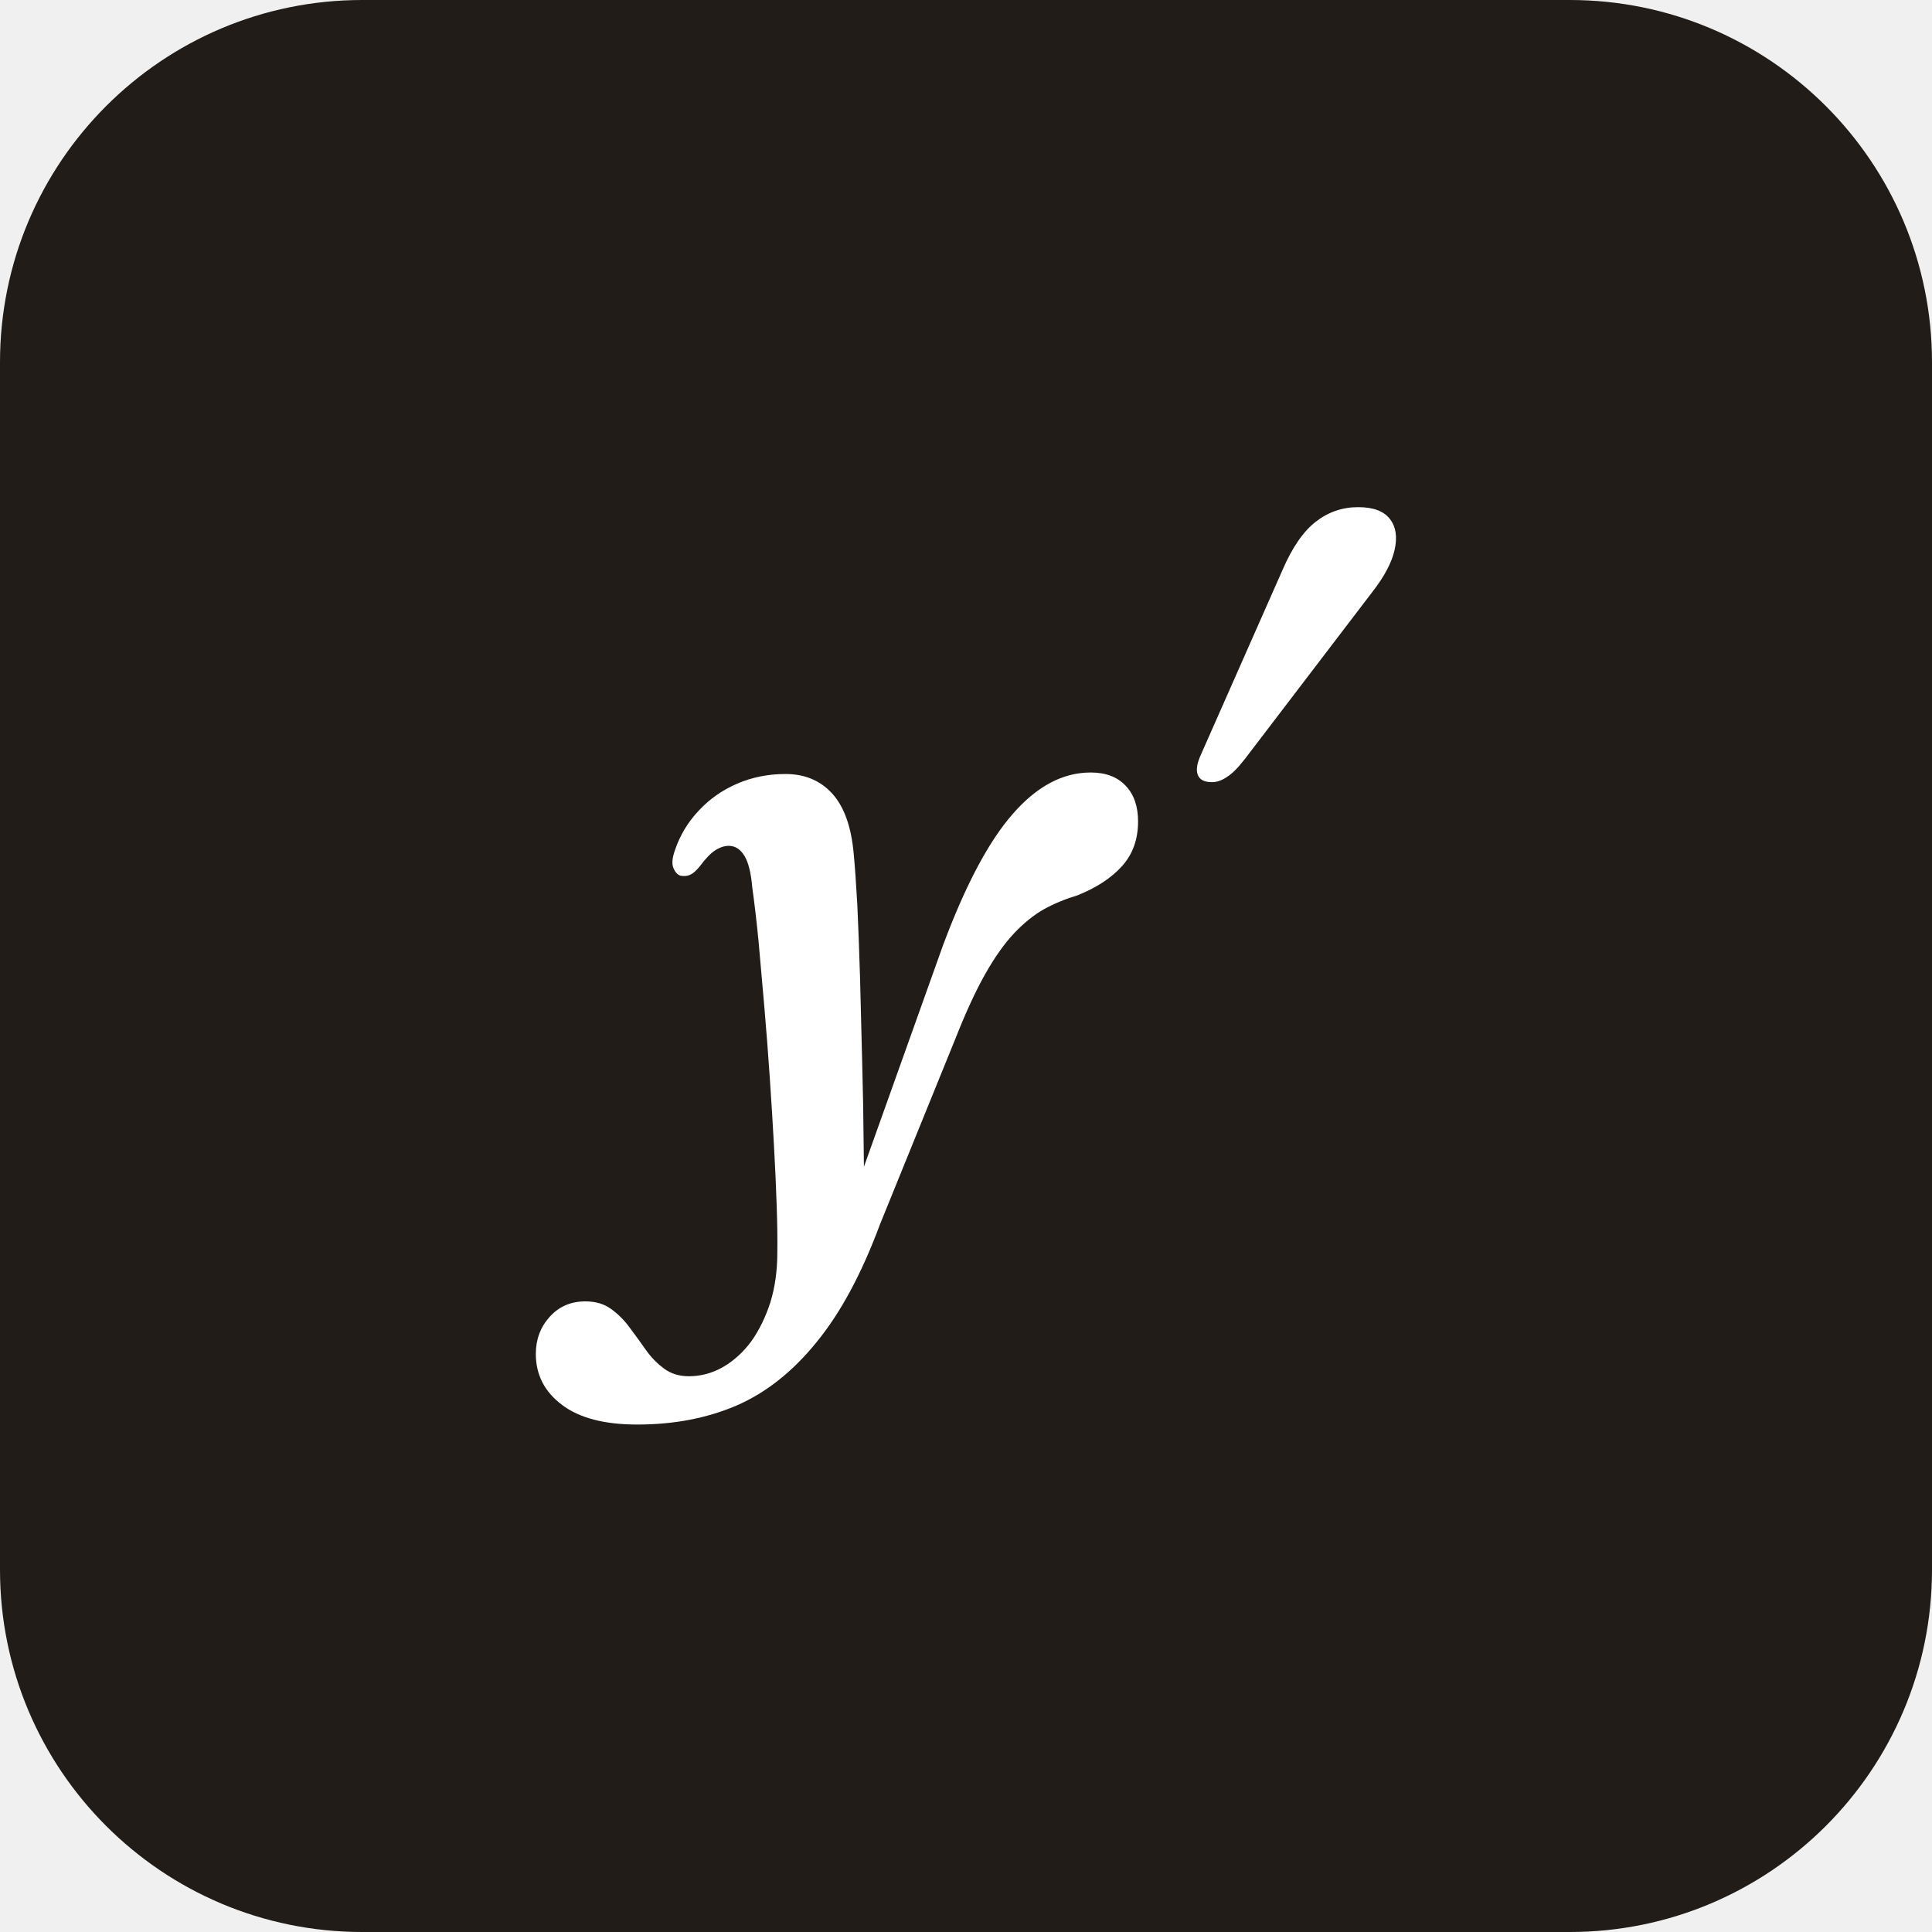
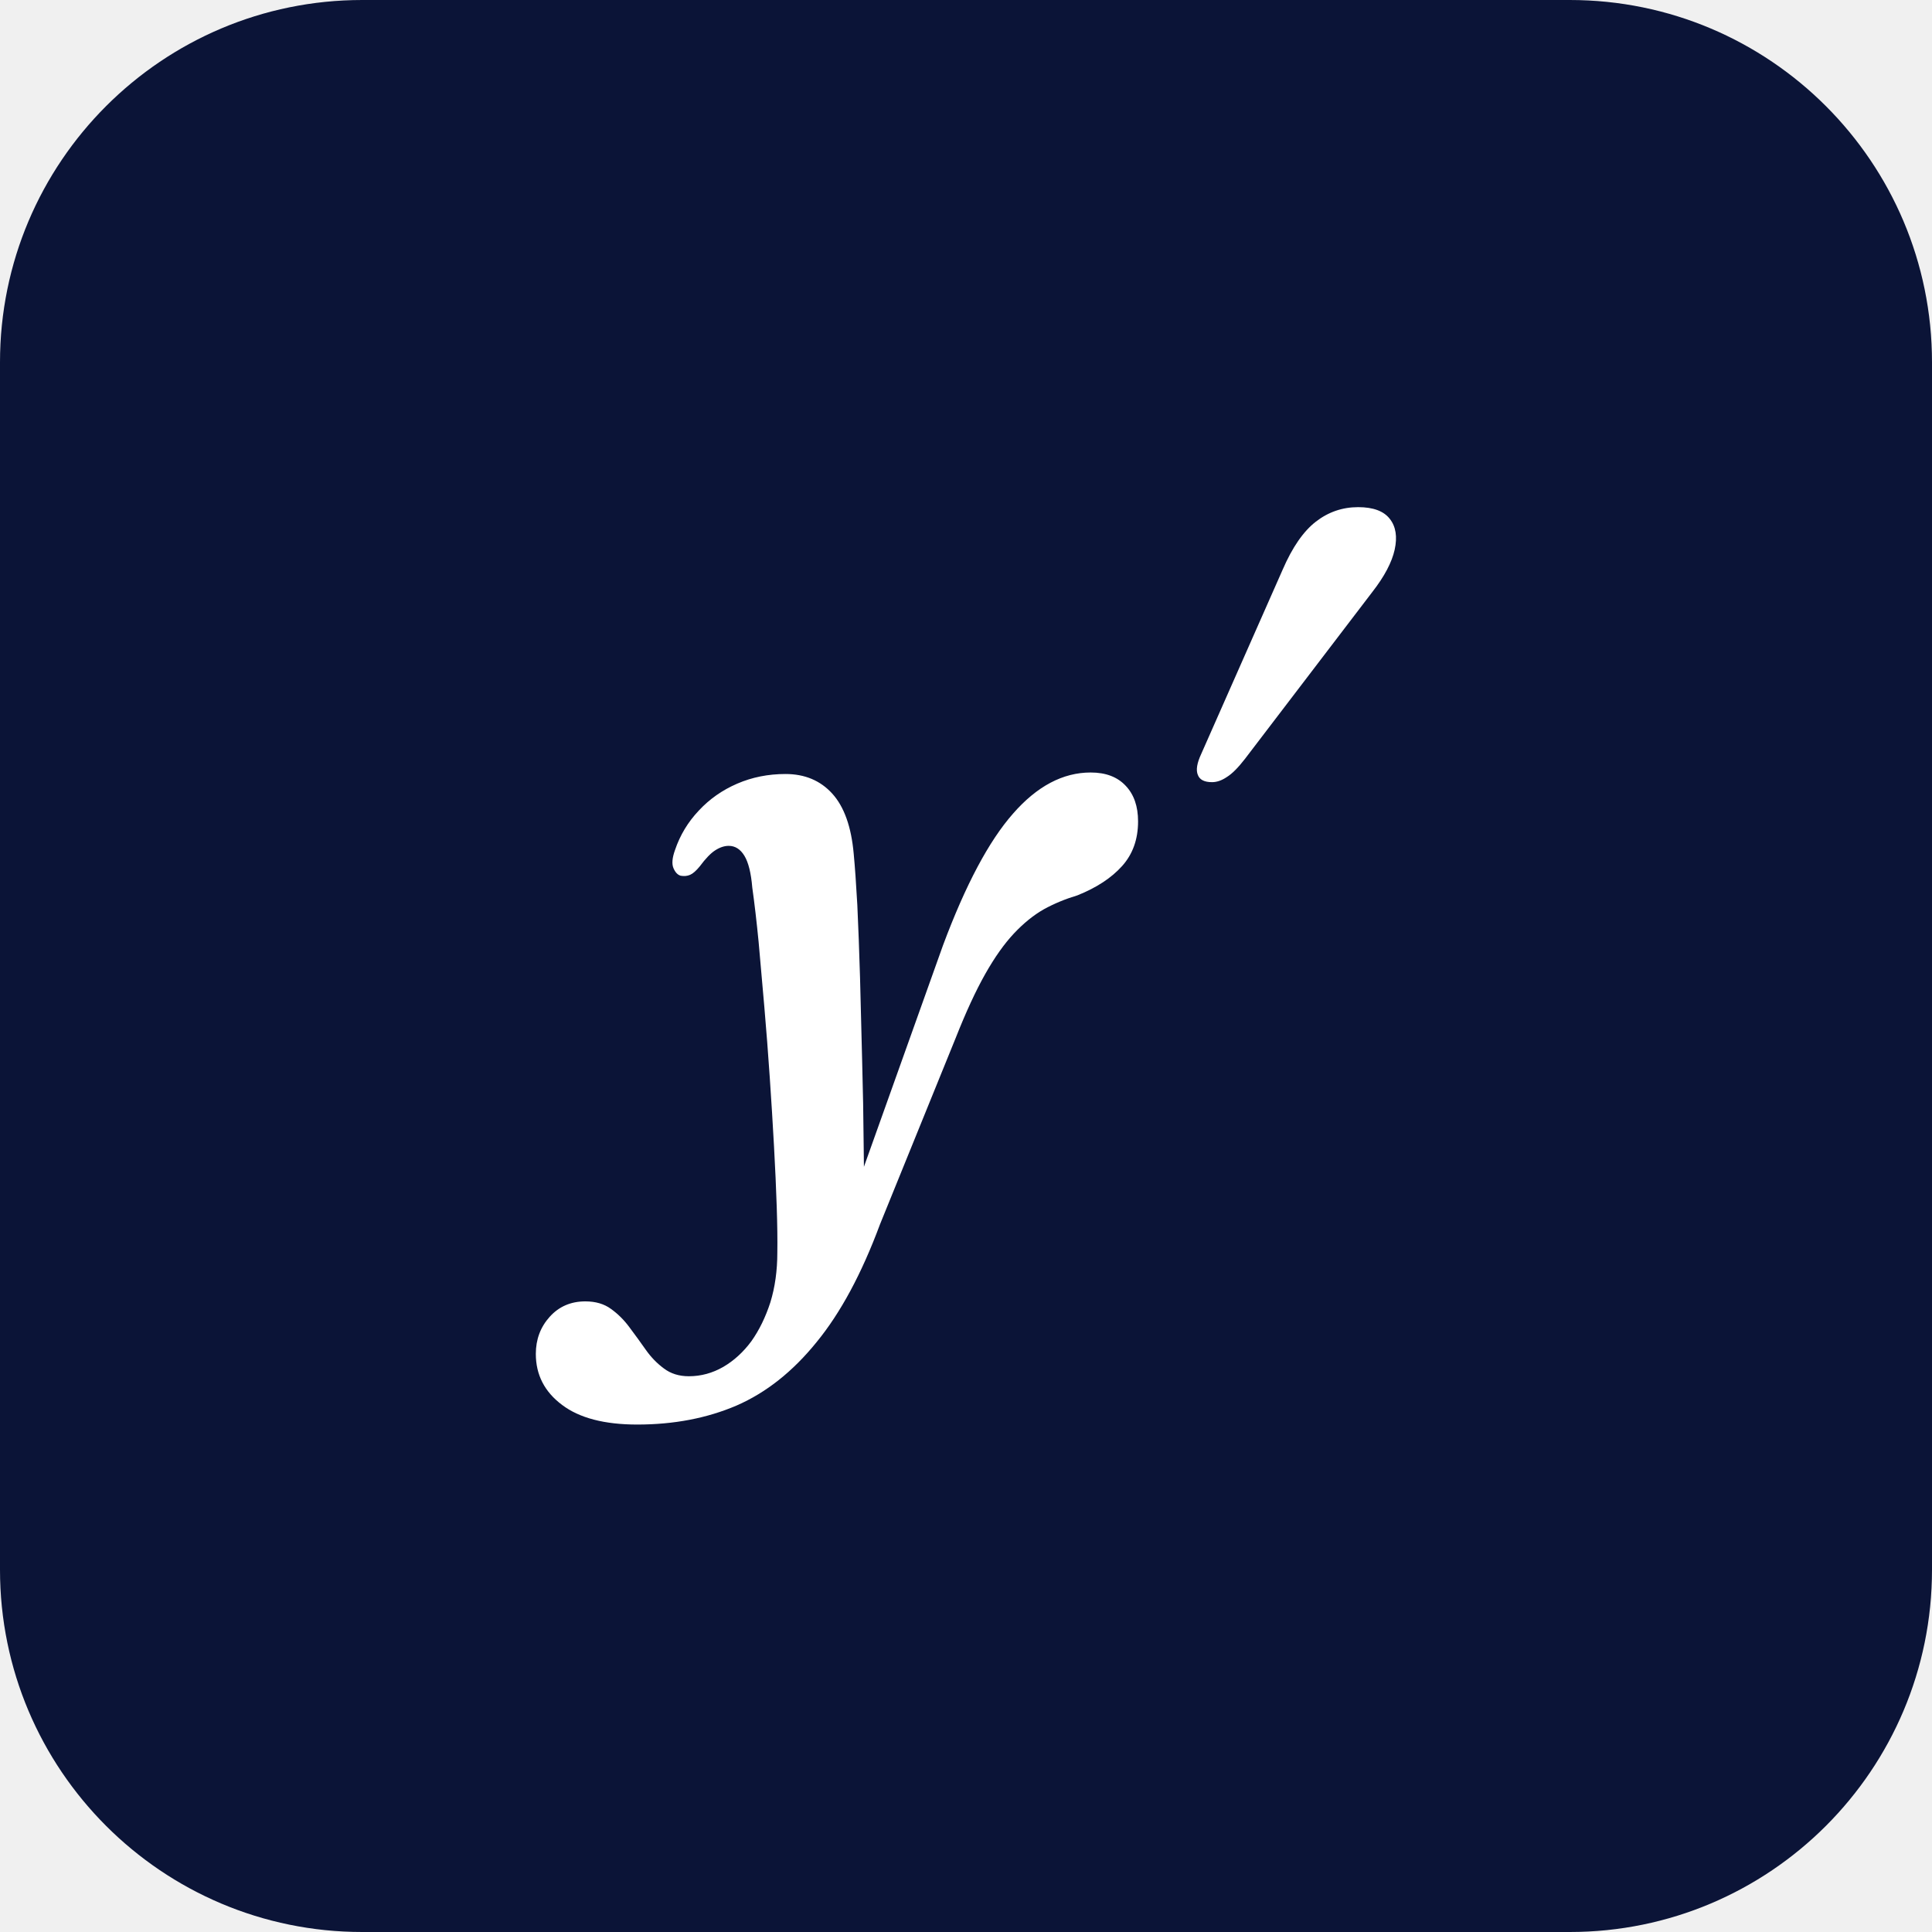
<svg xmlns="http://www.w3.org/2000/svg" viewBox="0 0 64 64" width="64" height="64" role="img" aria-label="Estudiando ED">
-   <rect width="64" height="64" rx="12" fill="#211c17" />
+   <rect width="64" height="64" rx="12" fill="#0b1437" />
  <path fill="#fff" d="M28.13 40.02L31.24 31.31Q32.36 28.31 33.56 26.95Q34.75 25.59 36.13 25.59Q36.88 25.59 37.29 26.03Q37.70 26.46 37.70 27.21Q37.70 28.10 37.17 28.69Q36.64 29.28 35.69 29.66Q35.09 29.84 34.58 30.12Q34.07 30.41 33.59 30.92Q33.11 31.43 32.64 32.26Q32.17 33.09 31.66 34.38L29.15 40.56Q28.24 43.01 27.05 44.46Q25.87 45.92 24.40 46.56Q22.93 47.19 21.11 47.19Q19.48 47.19 18.62 46.54Q17.75 45.89 17.75 44.85Q17.75 44.13 18.21 43.62Q18.67 43.11 19.39 43.11Q19.90 43.11 20.24 43.36Q20.59 43.61 20.86 43.98Q21.13 44.34 21.39 44.71Q21.65 45.08 21.99 45.33Q22.33 45.59 22.82 45.59Q23.42 45.59 23.96 45.28Q24.49 44.97 24.89 44.43Q25.28 43.88 25.52 43.14Q25.75 42.39 25.75 41.49Q25.76 40.88 25.73 39.97Q25.70 39.06 25.64 37.97Q25.58 36.87 25.50 35.70Q25.42 34.52 25.32 33.36Q25.22 32.21 25.13 31.20Q25.03 30.18 24.92 29.40Q24.86 28.68 24.66 28.35Q24.46 28.02 24.14 28.02Q23.92 28.02 23.69 28.17Q23.47 28.31 23.18 28.70Q23 28.92 22.86 28.98Q22.72 29.04 22.55 29.01Q22.40 28.97 22.31 28.76Q22.22 28.55 22.36 28.16Q22.61 27.42 23.15 26.85Q23.68 26.28 24.42 25.96Q25.16 25.64 26.02 25.64Q26.98 25.64 27.57 26.29Q28.16 26.94 28.28 28.28Q28.34 28.91 28.40 29.98Q28.45 31.05 28.49 32.39Q28.52 33.72 28.56 35.15Q28.60 36.57 28.61 37.92Q28.63 39.26 28.63 40.34L28.13 40.02M40.15 25.91Q39.77 25.91 39.68 25.67Q39.58 25.43 39.79 24.98L42.49 18.87Q42.97 17.76 43.59 17.28Q44.21 16.80 44.99 16.80Q45.74 16.80 46.04 17.19Q46.34 17.57 46.20 18.21Q46.06 18.84 45.46 19.61L41.24 25.14Q40.90 25.58 40.64 25.74Q40.39 25.91 40.15 25.91" />
</svg>
